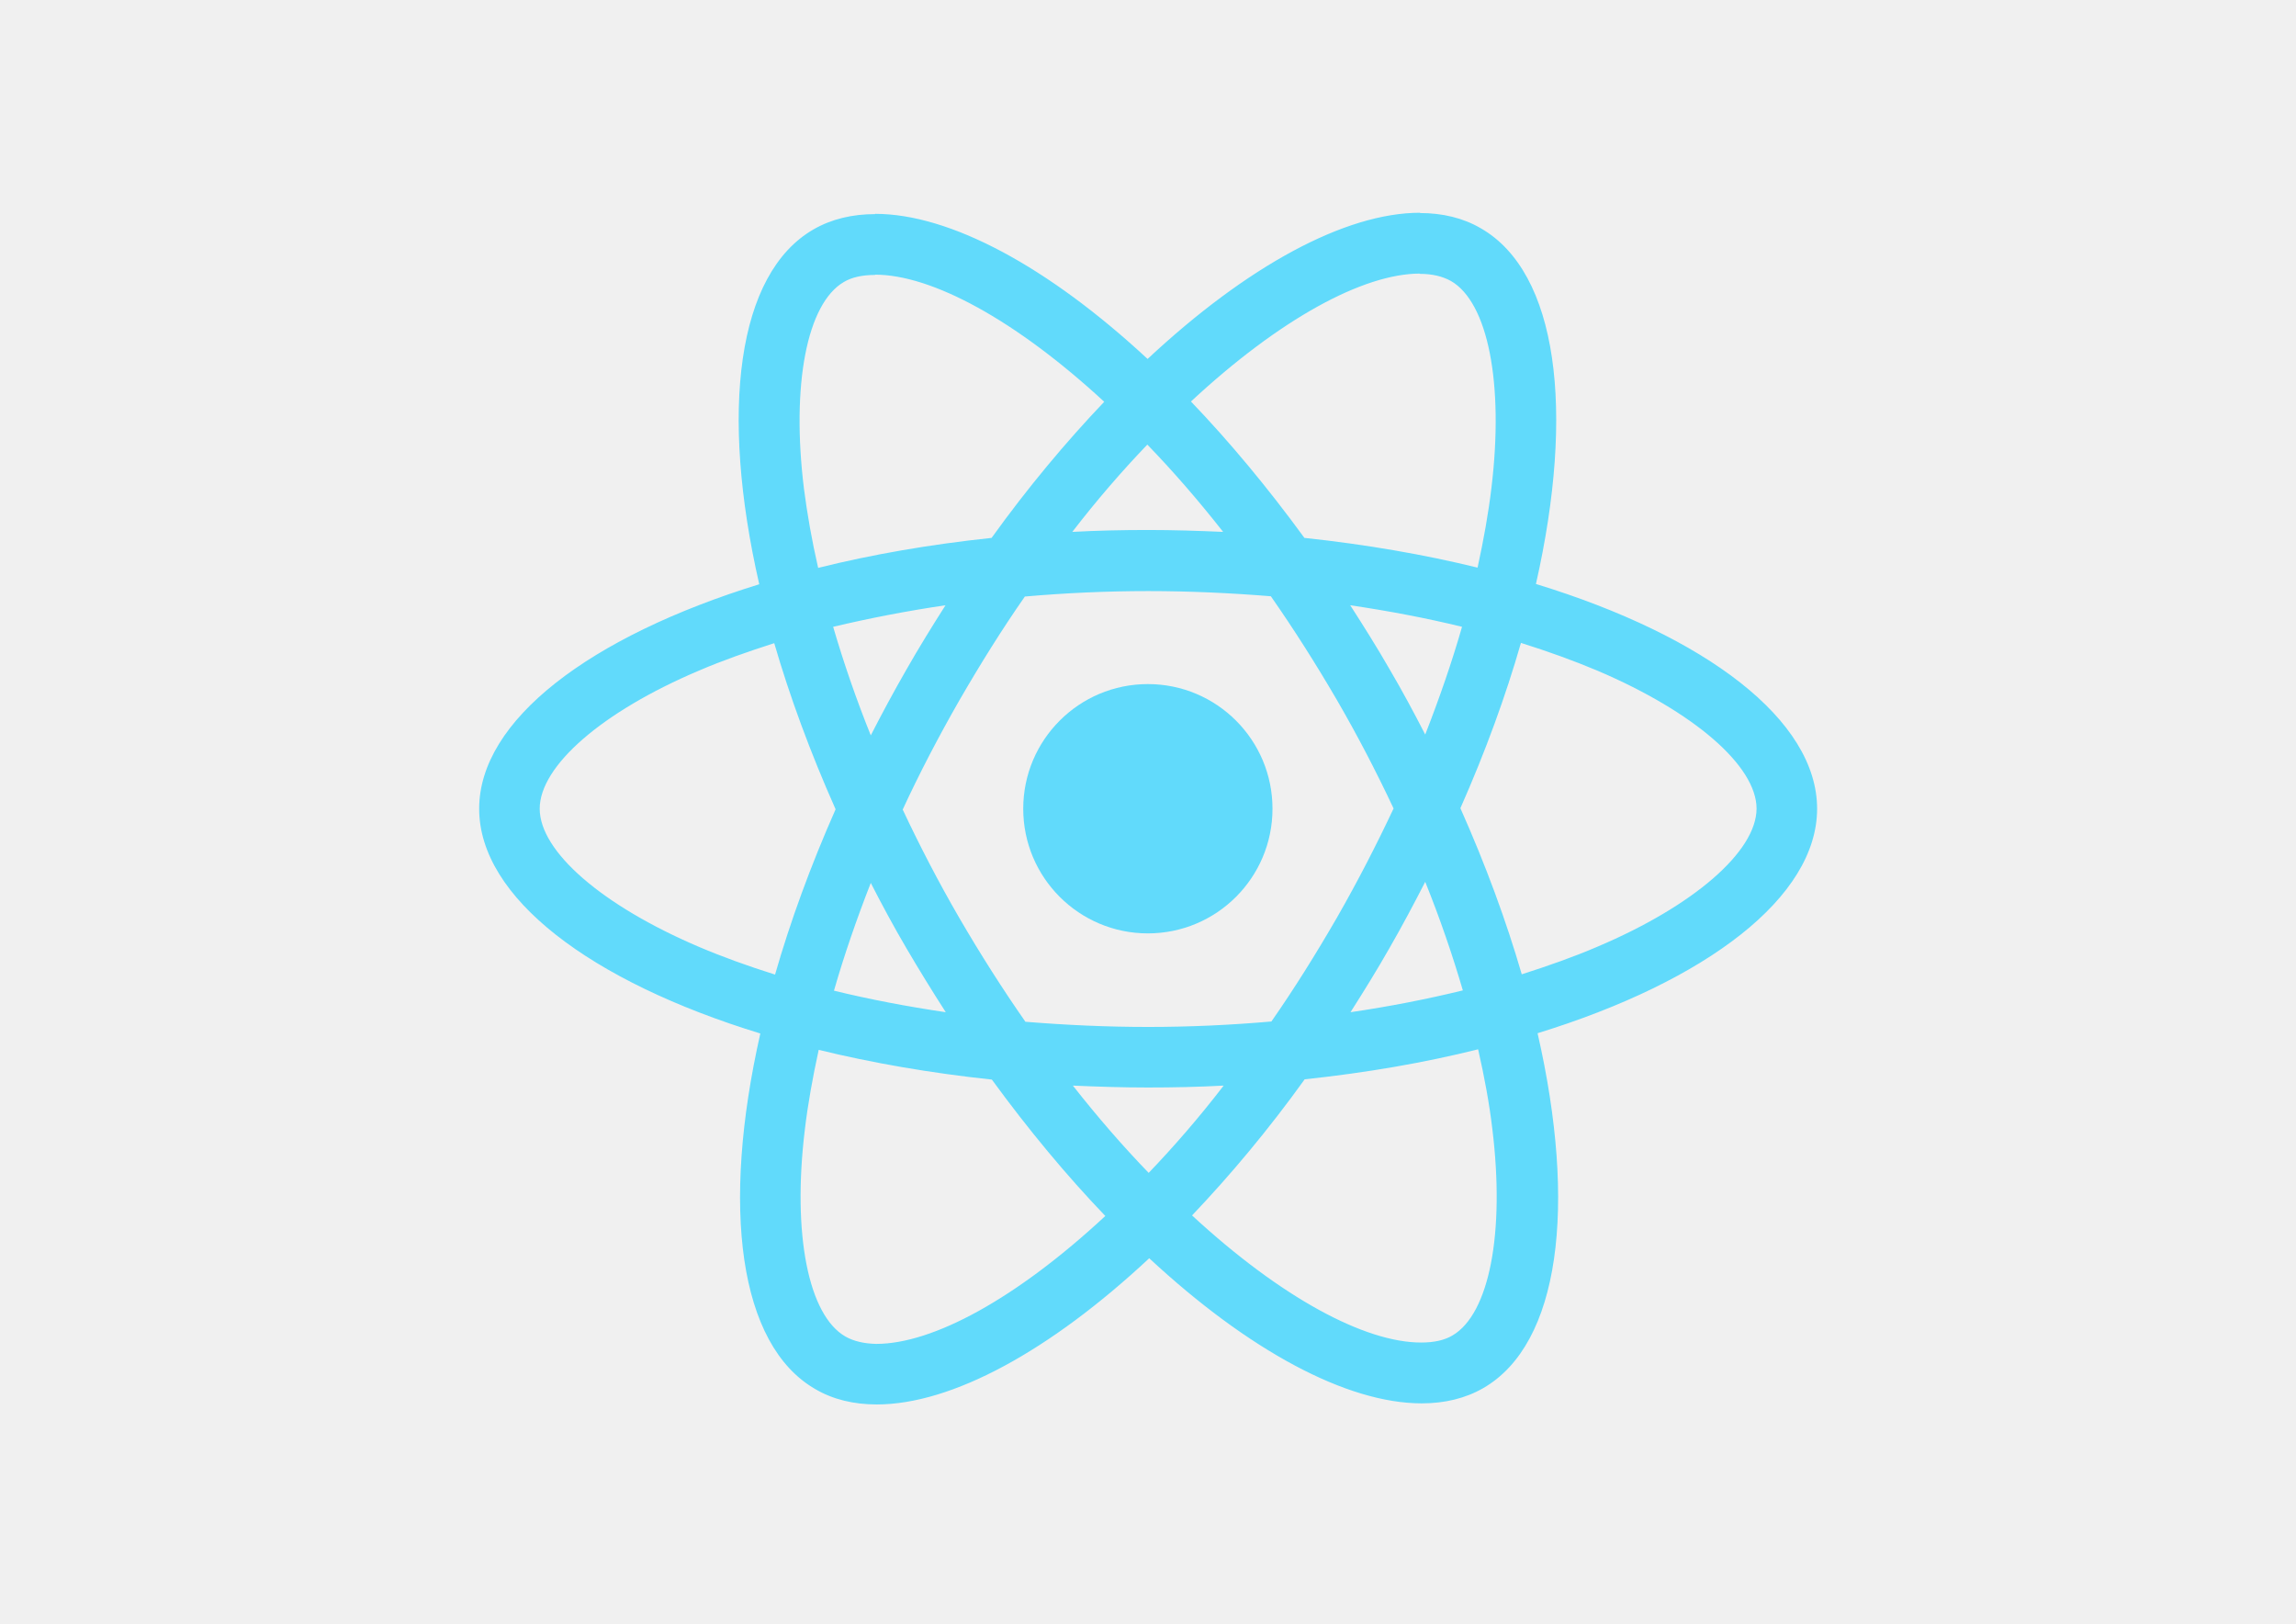
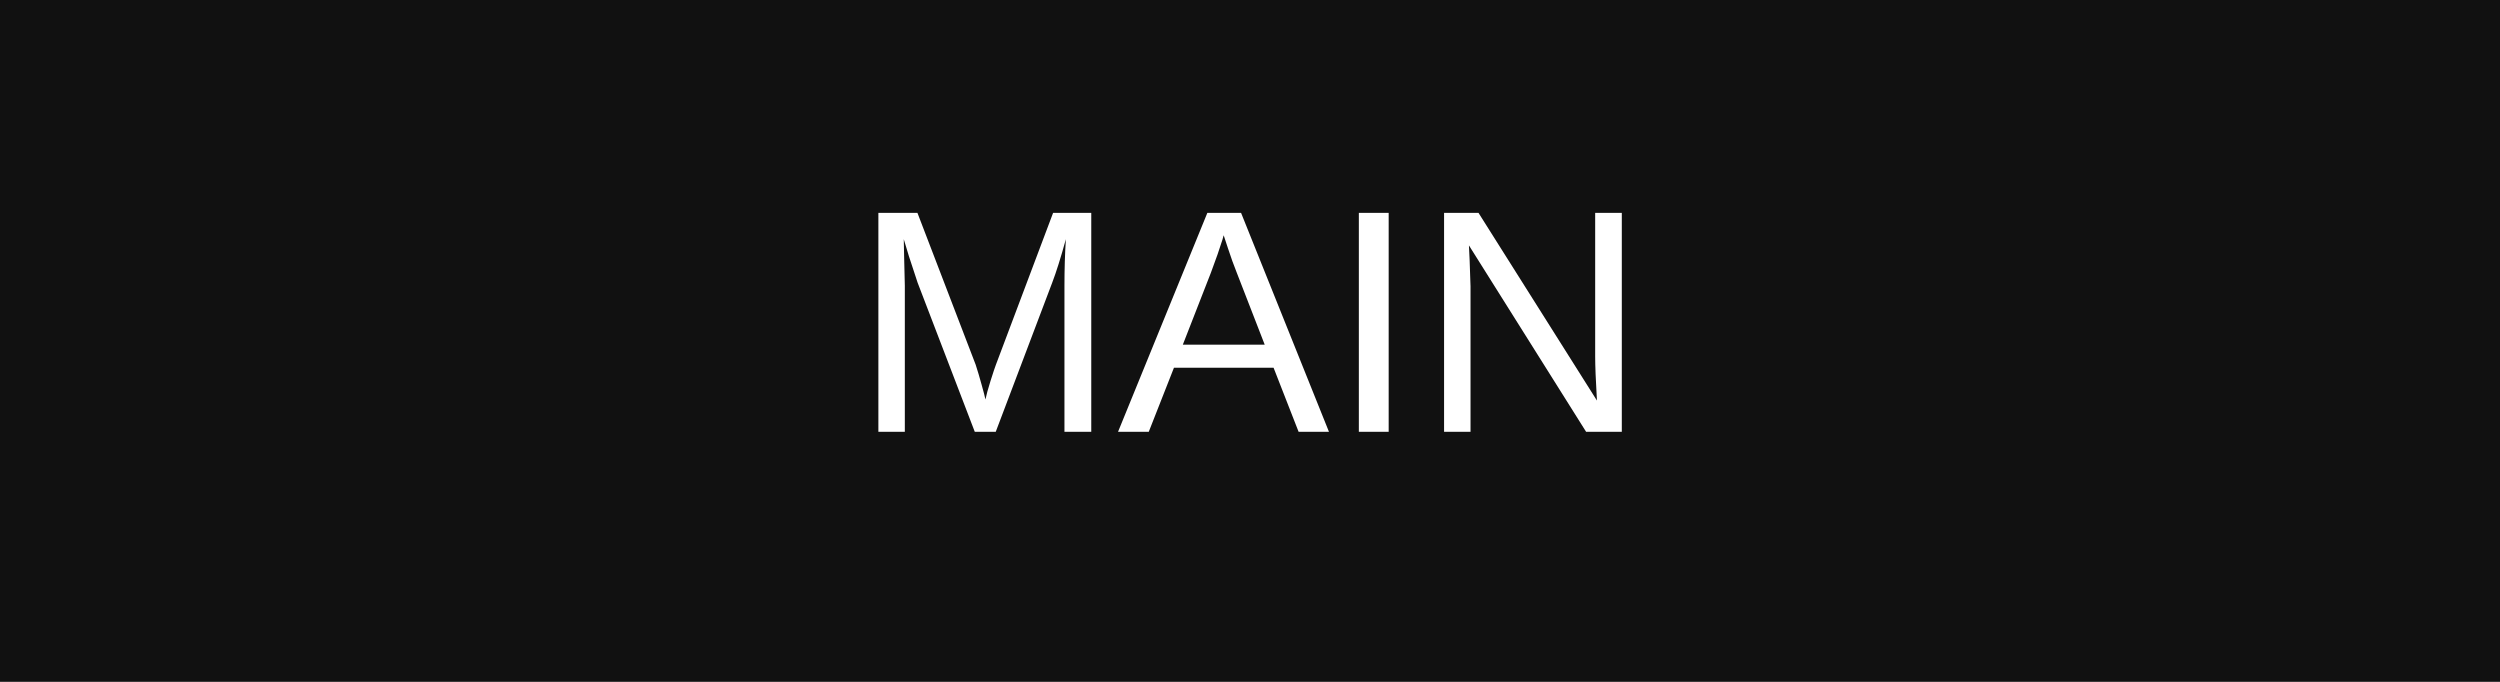
- <svg xmlns="http://www.w3.org/2000/svg" viewBox="0 0 841.9 595.3">
-   <g fill="#61DAFB">
-     <path d="M666.3 296.5c0-32.5-40.7-63.3-103.1-82.4 14.4-63.6 8-114.2-20.2-130.4-6.5-3.8-14.1-5.6-22.4-5.6v22.3c4.6 0 8.3.9 11.4 2.6 13.6 7.8 19.5 37.5 14.9 75.7-1.1 9.4-2.9 19.3-5.1 29.4-19.6-4.8-41-8.5-63.5-10.9-13.5-18.5-27.5-35.3-41.6-50 32.6-30.3 63.2-46.9 84-46.9V78c-27.5 0-63.5 19.6-99.9 53.6-36.4-33.8-72.4-53.2-99.9-53.2v22.3c20.7 0 51.4 16.5 84 46.6-14 14.7-28 31.4-41.3 49.9-22.6 2.4-44 6.1-63.6 11-2.3-10-4-19.7-5.2-29-4.7-38.2 1.1-67.9 14.6-75.8 3-1.8 6.9-2.6 11.5-2.6V78.5c-8.4 0-16 1.8-22.6 5.6-28.1 16.2-34.4 66.7-19.9 130.1-62.2 19.2-102.7 49.9-102.7 82.3 0 32.5 40.7 63.3 103.1 82.4-14.4 63.6-8 114.2 20.2 130.4 6.5 3.8 14.1 5.6 22.5 5.6 27.5 0 63.5-19.6 99.9-53.6 36.4 33.8 72.4 53.2 99.9 53.2 8.4 0 16-1.8 22.6-5.6 28.1-16.2 34.4-66.7 19.9-130.1 62-19.1 102.5-49.9 102.5-82.3zm-130.2-66.7c-3.7 12.9-8.3 26.2-13.5 39.5-4.1-8-8.4-16-13.1-24-4.6-8-9.5-15.8-14.4-23.4 14.2 2.1 27.9 4.7 41 7.9zm-45.8 106.5c-7.8 13.5-15.8 26.3-24.1 38.2-14.9 1.3-30 2-45.2 2-15.1 0-30.2-.7-45-1.9-8.3-11.9-16.4-24.6-24.2-38-7.6-13.1-14.5-26.4-20.8-39.8 6.2-13.4 13.2-26.8 20.7-39.9 7.8-13.5 15.8-26.3 24.1-38.2 14.9-1.3 30-2 45.2-2 15.1 0 30.2.7 45 1.9 8.3 11.9 16.4 24.6 24.2 38 7.6 13.1 14.5 26.4 20.8 39.8-6.3 13.4-13.2 26.8-20.7 39.9zm32.3-13c5.4 13.4 10 26.8 13.8 39.8-13.1 3.2-26.9 5.9-41.2 8 4.9-7.7 9.8-15.6 14.4-23.7 4.6-8 8.9-16.1 13-24.1zM421.2 430c-9.3-9.6-18.6-20.3-27.8-32 9 .4 18.2.7 27.5.7 9.4 0 18.7-.2 27.8-.7-9 11.7-18.3 22.4-27.5 32zm-74.4-58.9c-14.2-2.1-27.9-4.7-41-7.9 3.7-12.9 8.3-26.2 13.5-39.5 4.1 8 8.4 16 13.1 24 4.7 8 9.5 15.8 14.4 23.4zM420.7 163c9.3 9.6 18.6 20.3 27.8 32-9-.4-18.2-.7-27.5-.7-9.4 0-18.7.2-27.8.7 9-11.7 18.3-22.4 27.5-32zm-74 58.9c-4.9 7.7-9.8 15.6-14.4 23.7-4.6 8-8.9 16-13 24-5.4-13.4-10-26.8-13.8-39.8 13.1-3.1 26.9-5.8 41.2-7.9zm-90.5 125.2c-35.4-15.1-58.3-34.9-58.3-50.6 0-15.7 22.9-35.6 58.3-50.6 8.6-3.7 18-7 27.7-10.1 5.7 19.6 13.2 40 22.5 60.9-9.2 20.8-16.6 41.1-22.2 60.6-9.9-3.1-19.3-6.5-28-10.2zM310 490c-13.6-7.8-19.5-37.5-14.9-75.7 1.1-9.4 2.9-19.3 5.1-29.4 19.6 4.8 41 8.5 63.5 10.9 13.5 18.5 27.5 35.3 41.6 50-32.6 30.3-63.2 46.9-84 46.9-4.5-.1-8.3-1-11.3-2.7zm237.2-76.2c4.7 38.2-1.1 67.9-14.6 75.8-3 1.8-6.9 2.6-11.5 2.6-20.7 0-51.4-16.5-84-46.6 14-14.7 28-31.4 41.3-49.9 22.6-2.4 44-6.1 63.6-11 2.3 10.1 4.1 19.8 5.2 29.1zm38.5-66.7c-8.6 3.7-18 7-27.7 10.1-5.7-19.6-13.2-40-22.5-60.9 9.2-20.8 16.6-41.1 22.2-60.6 9.9 3.1 19.3 6.5 28.1 10.2 35.4 15.1 58.3 34.9 58.3 50.6-.1 15.7-23 35.6-58.4 50.6zM320.8 78.4z" />
-     <circle cx="420.9" cy="296.5" r="45.7" />
-     <path d="M520.5 78.1z" />
-   </g>
+ <svg xmlns="http://www.w3.org/2000/svg" width="220" height="60" viewBox="0 0 220 60">
+   <rect width="220" height="60" fill="#111" />
+   <text x="110" y="38" font-size="28" text-anchor="middle" fill="#ffffff" font-family="Arial, sans-serif">
+     MAIN
+   </text>
</svg>
